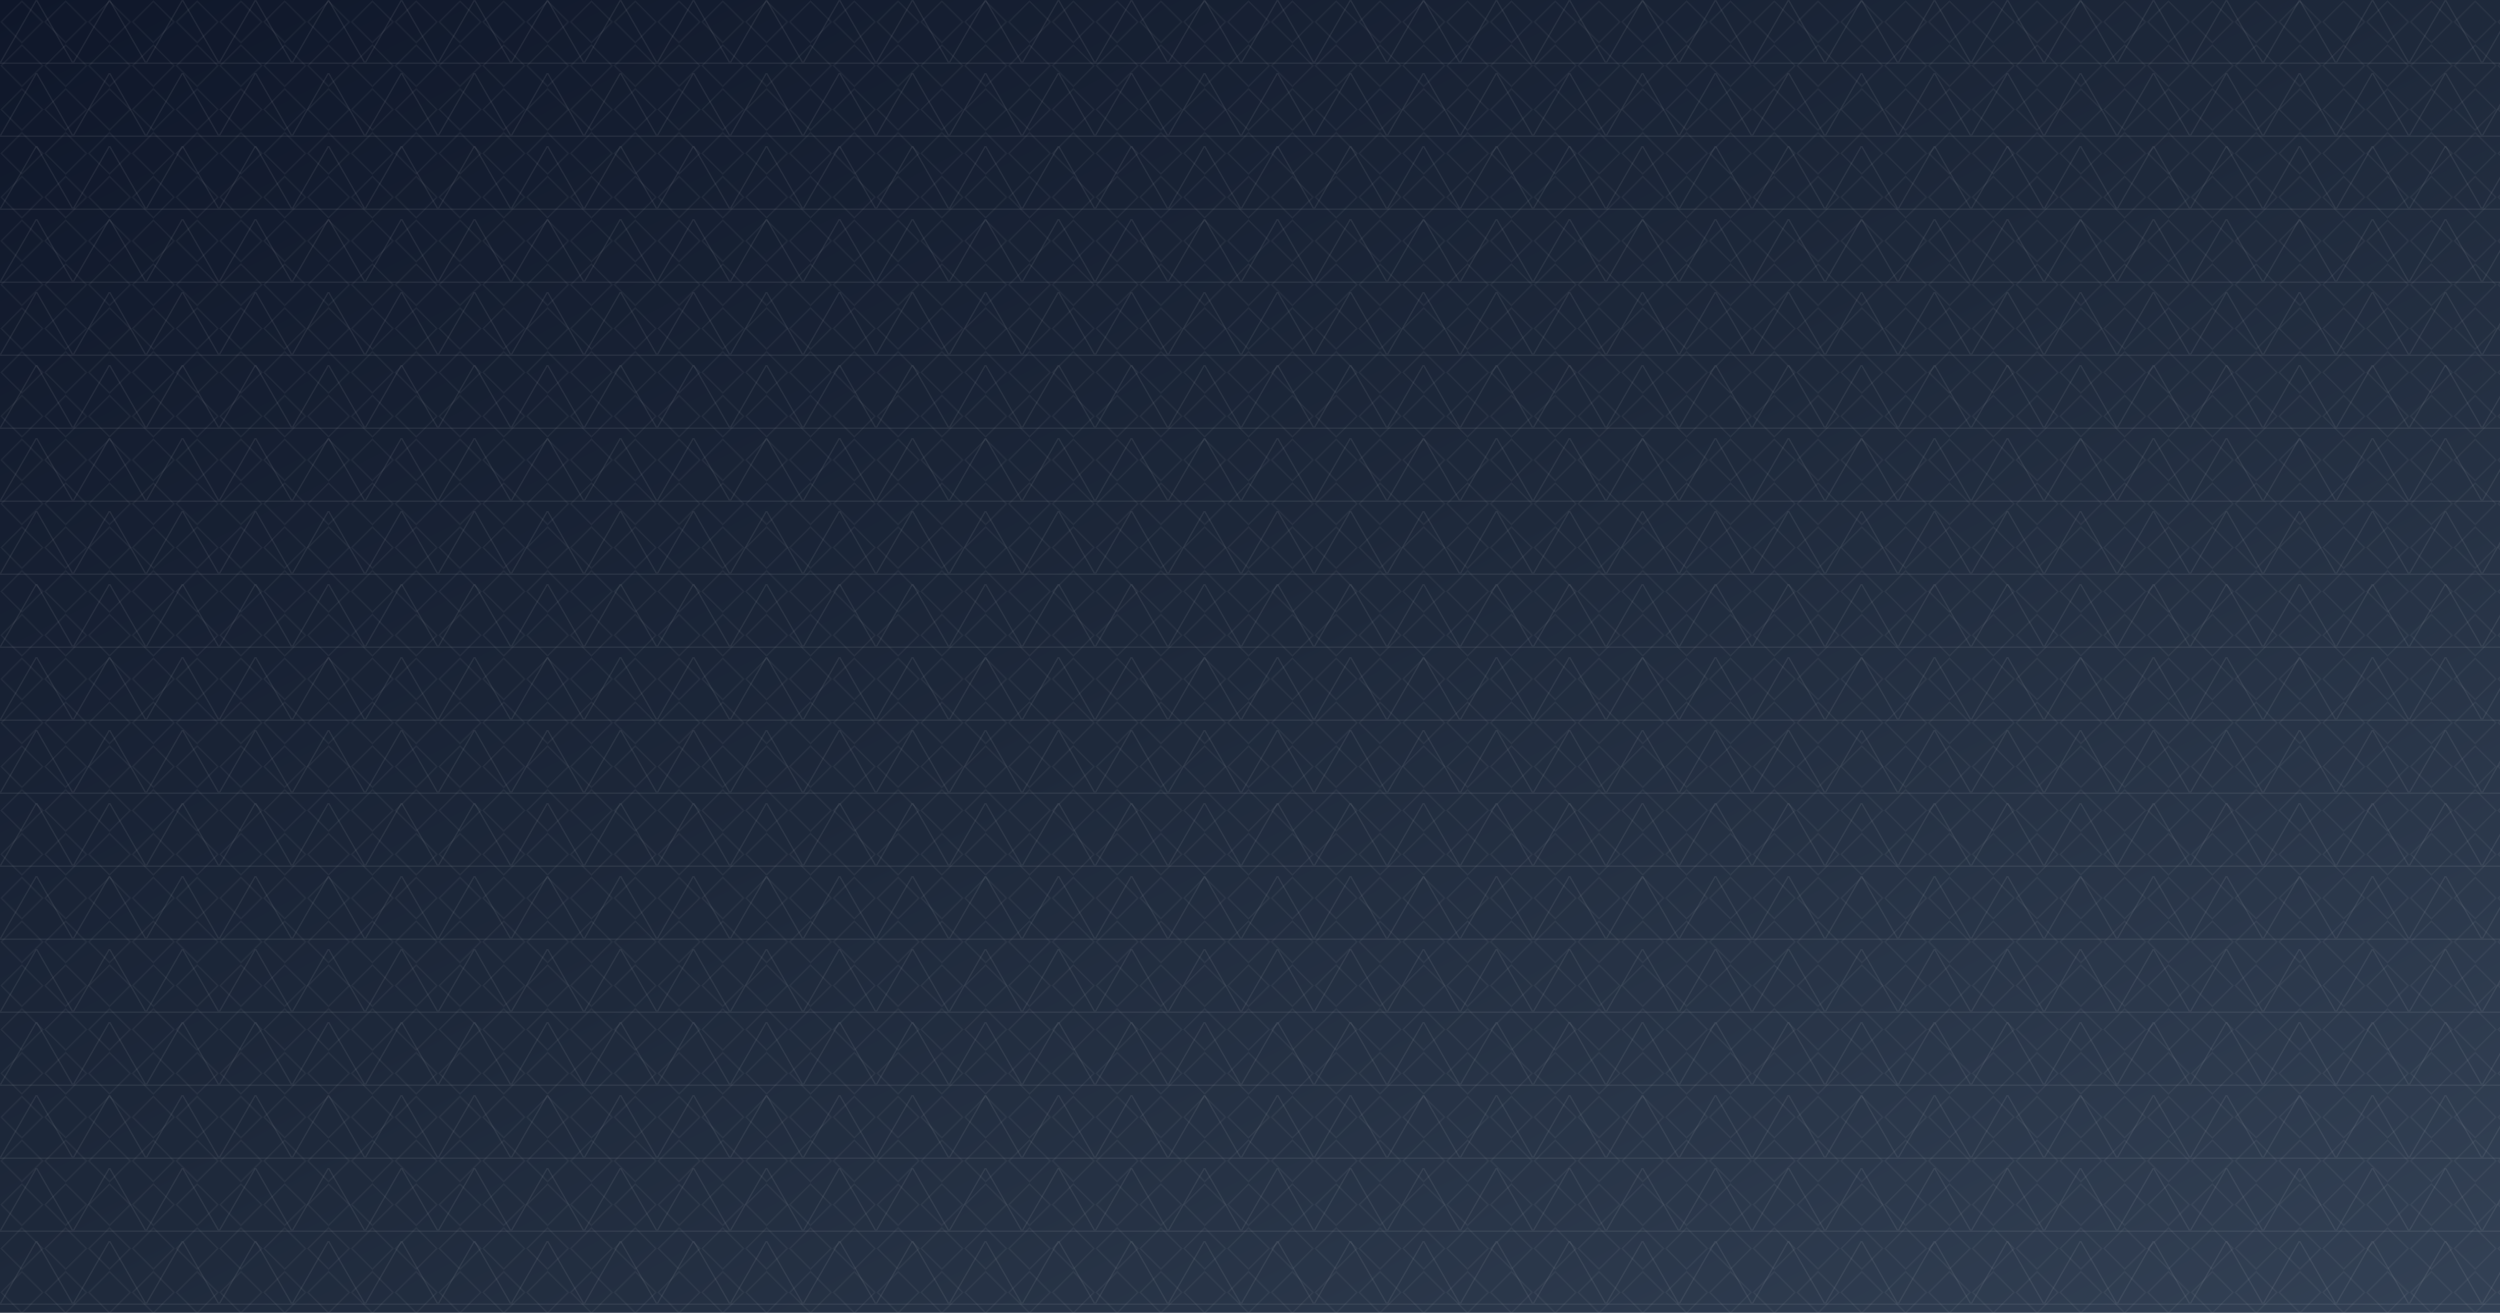
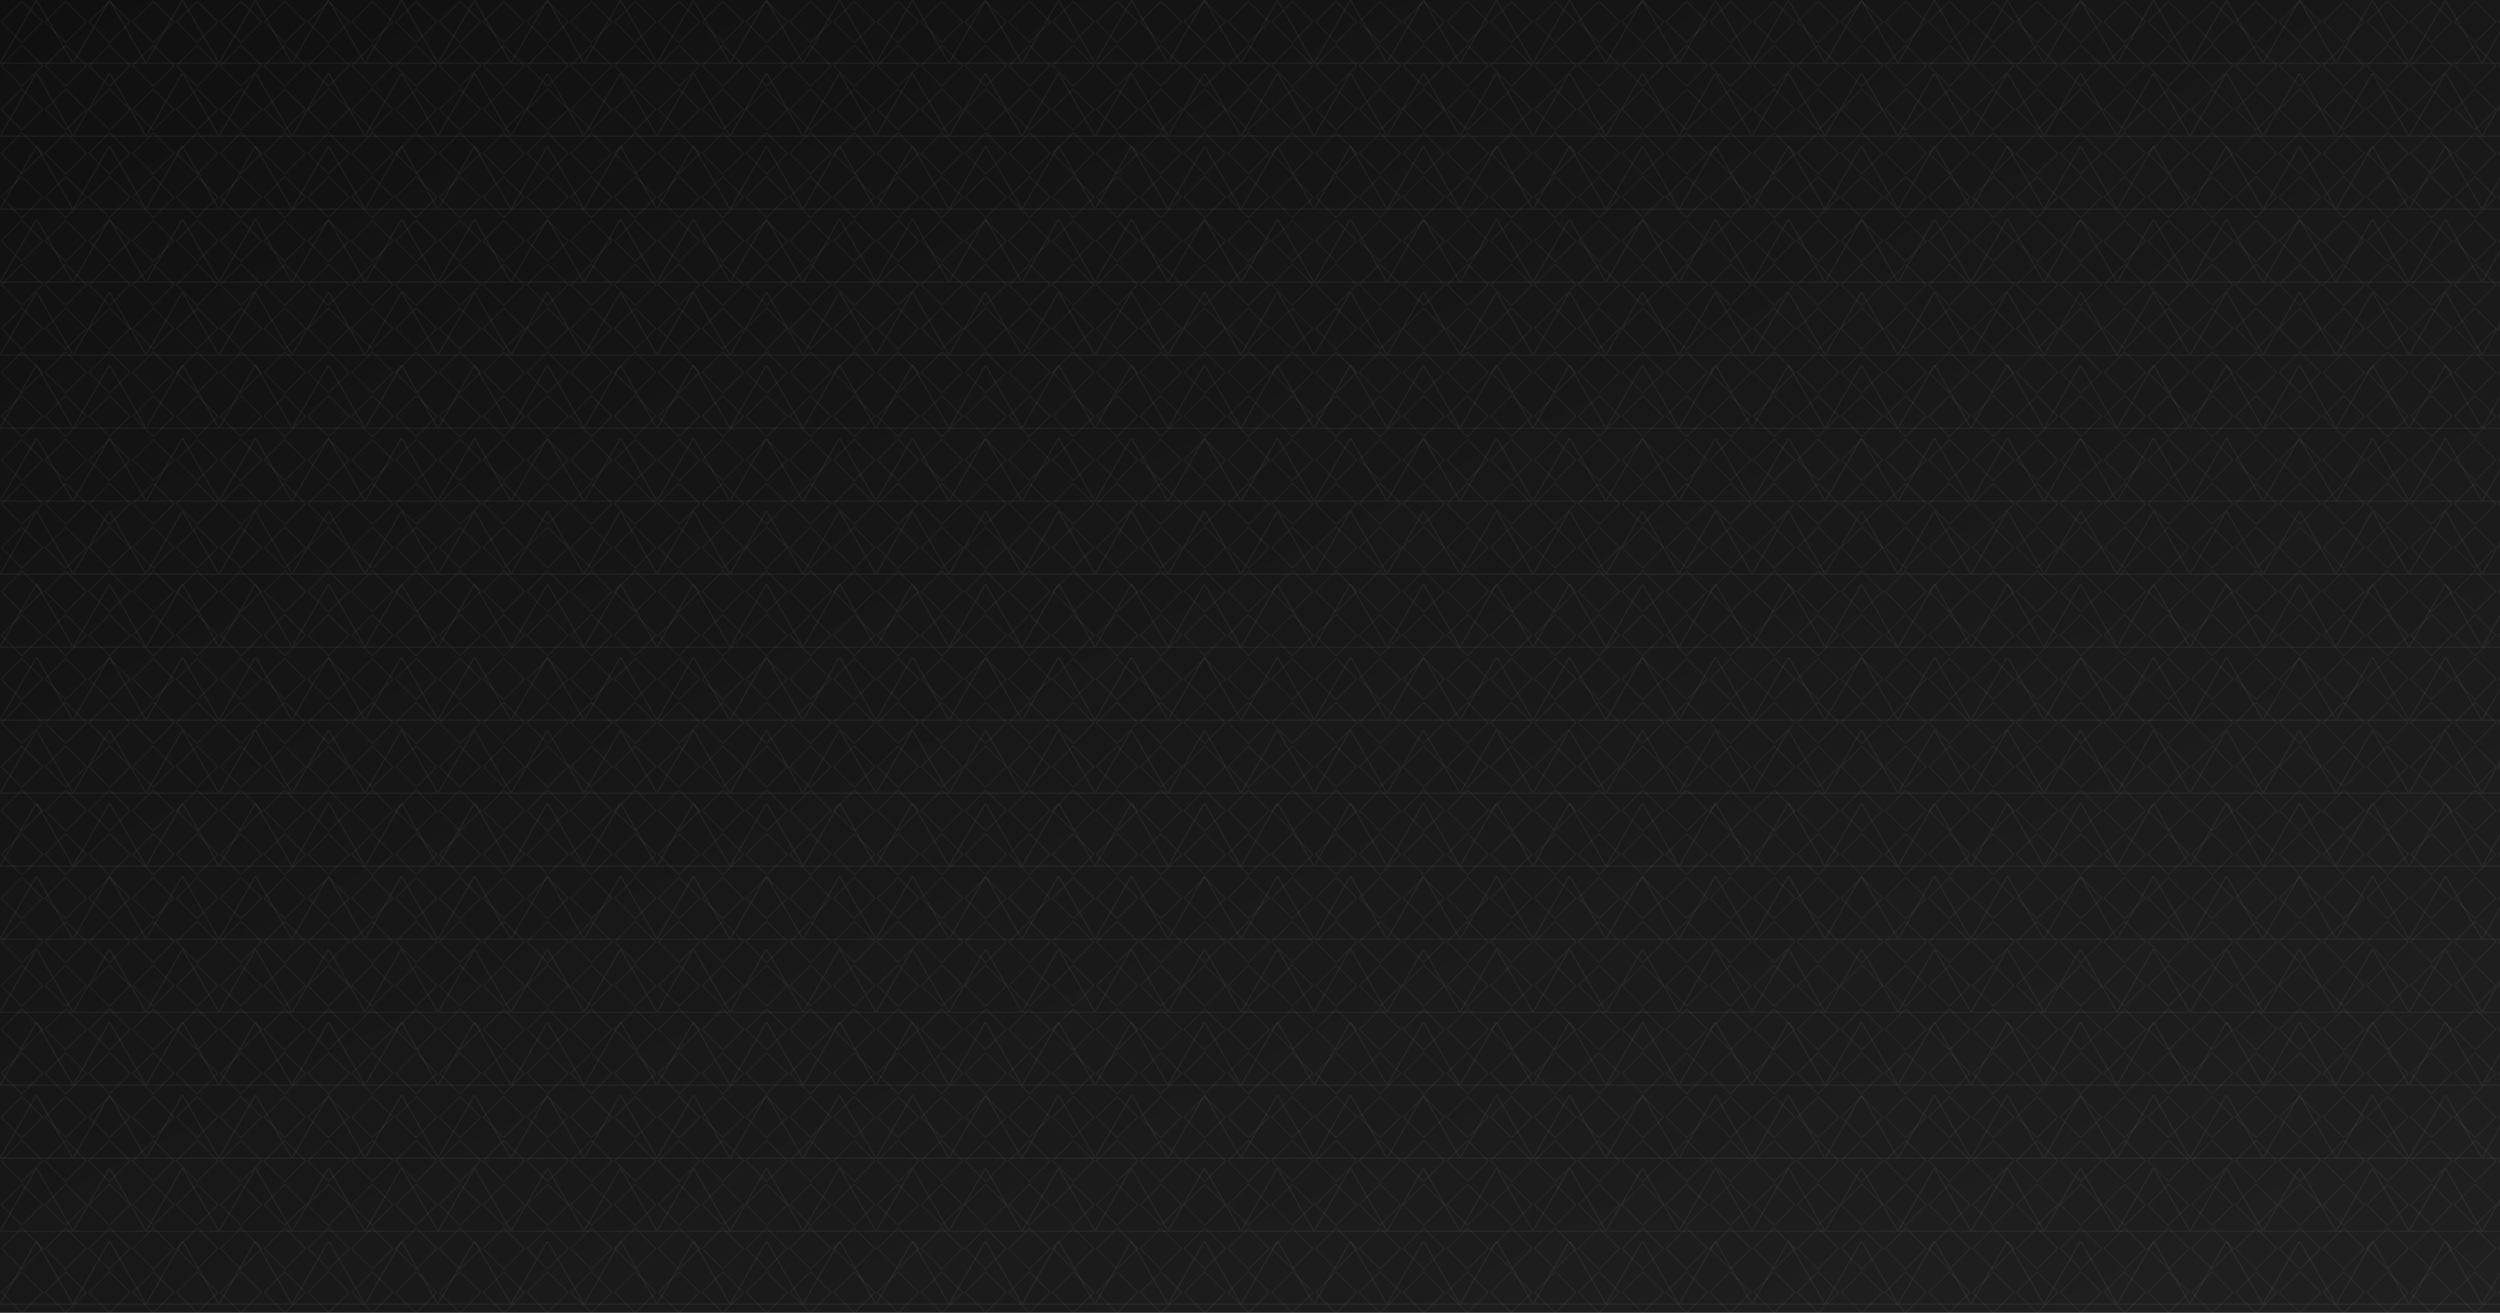
<svg xmlns="http://www.w3.org/2000/svg" viewBox="0 0 1712 899">
  <defs>
    <linearGradient id="geoGradient" x1="0" y1="0" x2="1" y2="1">
-       <stop offset="0%" stop-color="#0f172a" />
-       <stop offset="50%" stop-color="#1e293b" />
-       <stop offset="100%" stop-color="#334155" />
+       <stop offset="0%" stop-color="#101010" />
+       <stop offset="50%" stop-color="#181818" />
+       <stop offset="100%" stop-color="#202020" />
    </linearGradient>
    <pattern id="trianglePattern" x="0" y="0" width="50" height="50" patternUnits="userSpaceOnUse">
-       <path d="M25 0L50 43.3L0 43.3Z" fill="none" stroke="rgba(255,255,255,0.07)" stroke-width="1" />
+       <path d="M25 0L50 43.3L0 43.3Z" fill="none" stroke="rgba(255,255,255,0.05)" stroke-width="1" />
    </pattern>
    <pattern id="diamondPattern" x="0" y="0" width="30" height="30" patternUnits="userSpaceOnUse">
-       <rect x="5" y="5" width="20" height="20" transform="rotate(45 15 15)" fill="none" stroke="rgba(255,255,255,0.05)" stroke-width="1" />
+       <rect x="5" y="5" width="20" height="20" transform="rotate(45 15 15)" fill="none" stroke="rgba(255,255,255,0.04)" stroke-width="1" />
    </pattern>
  </defs>
  <rect width="100%" height="100%" fill="url(#geoGradient)" />
  <rect width="100%" height="100%" fill="url(#trianglePattern)" />
  <rect width="100%" height="100%" fill="url(#diamondPattern)" />
</svg>
